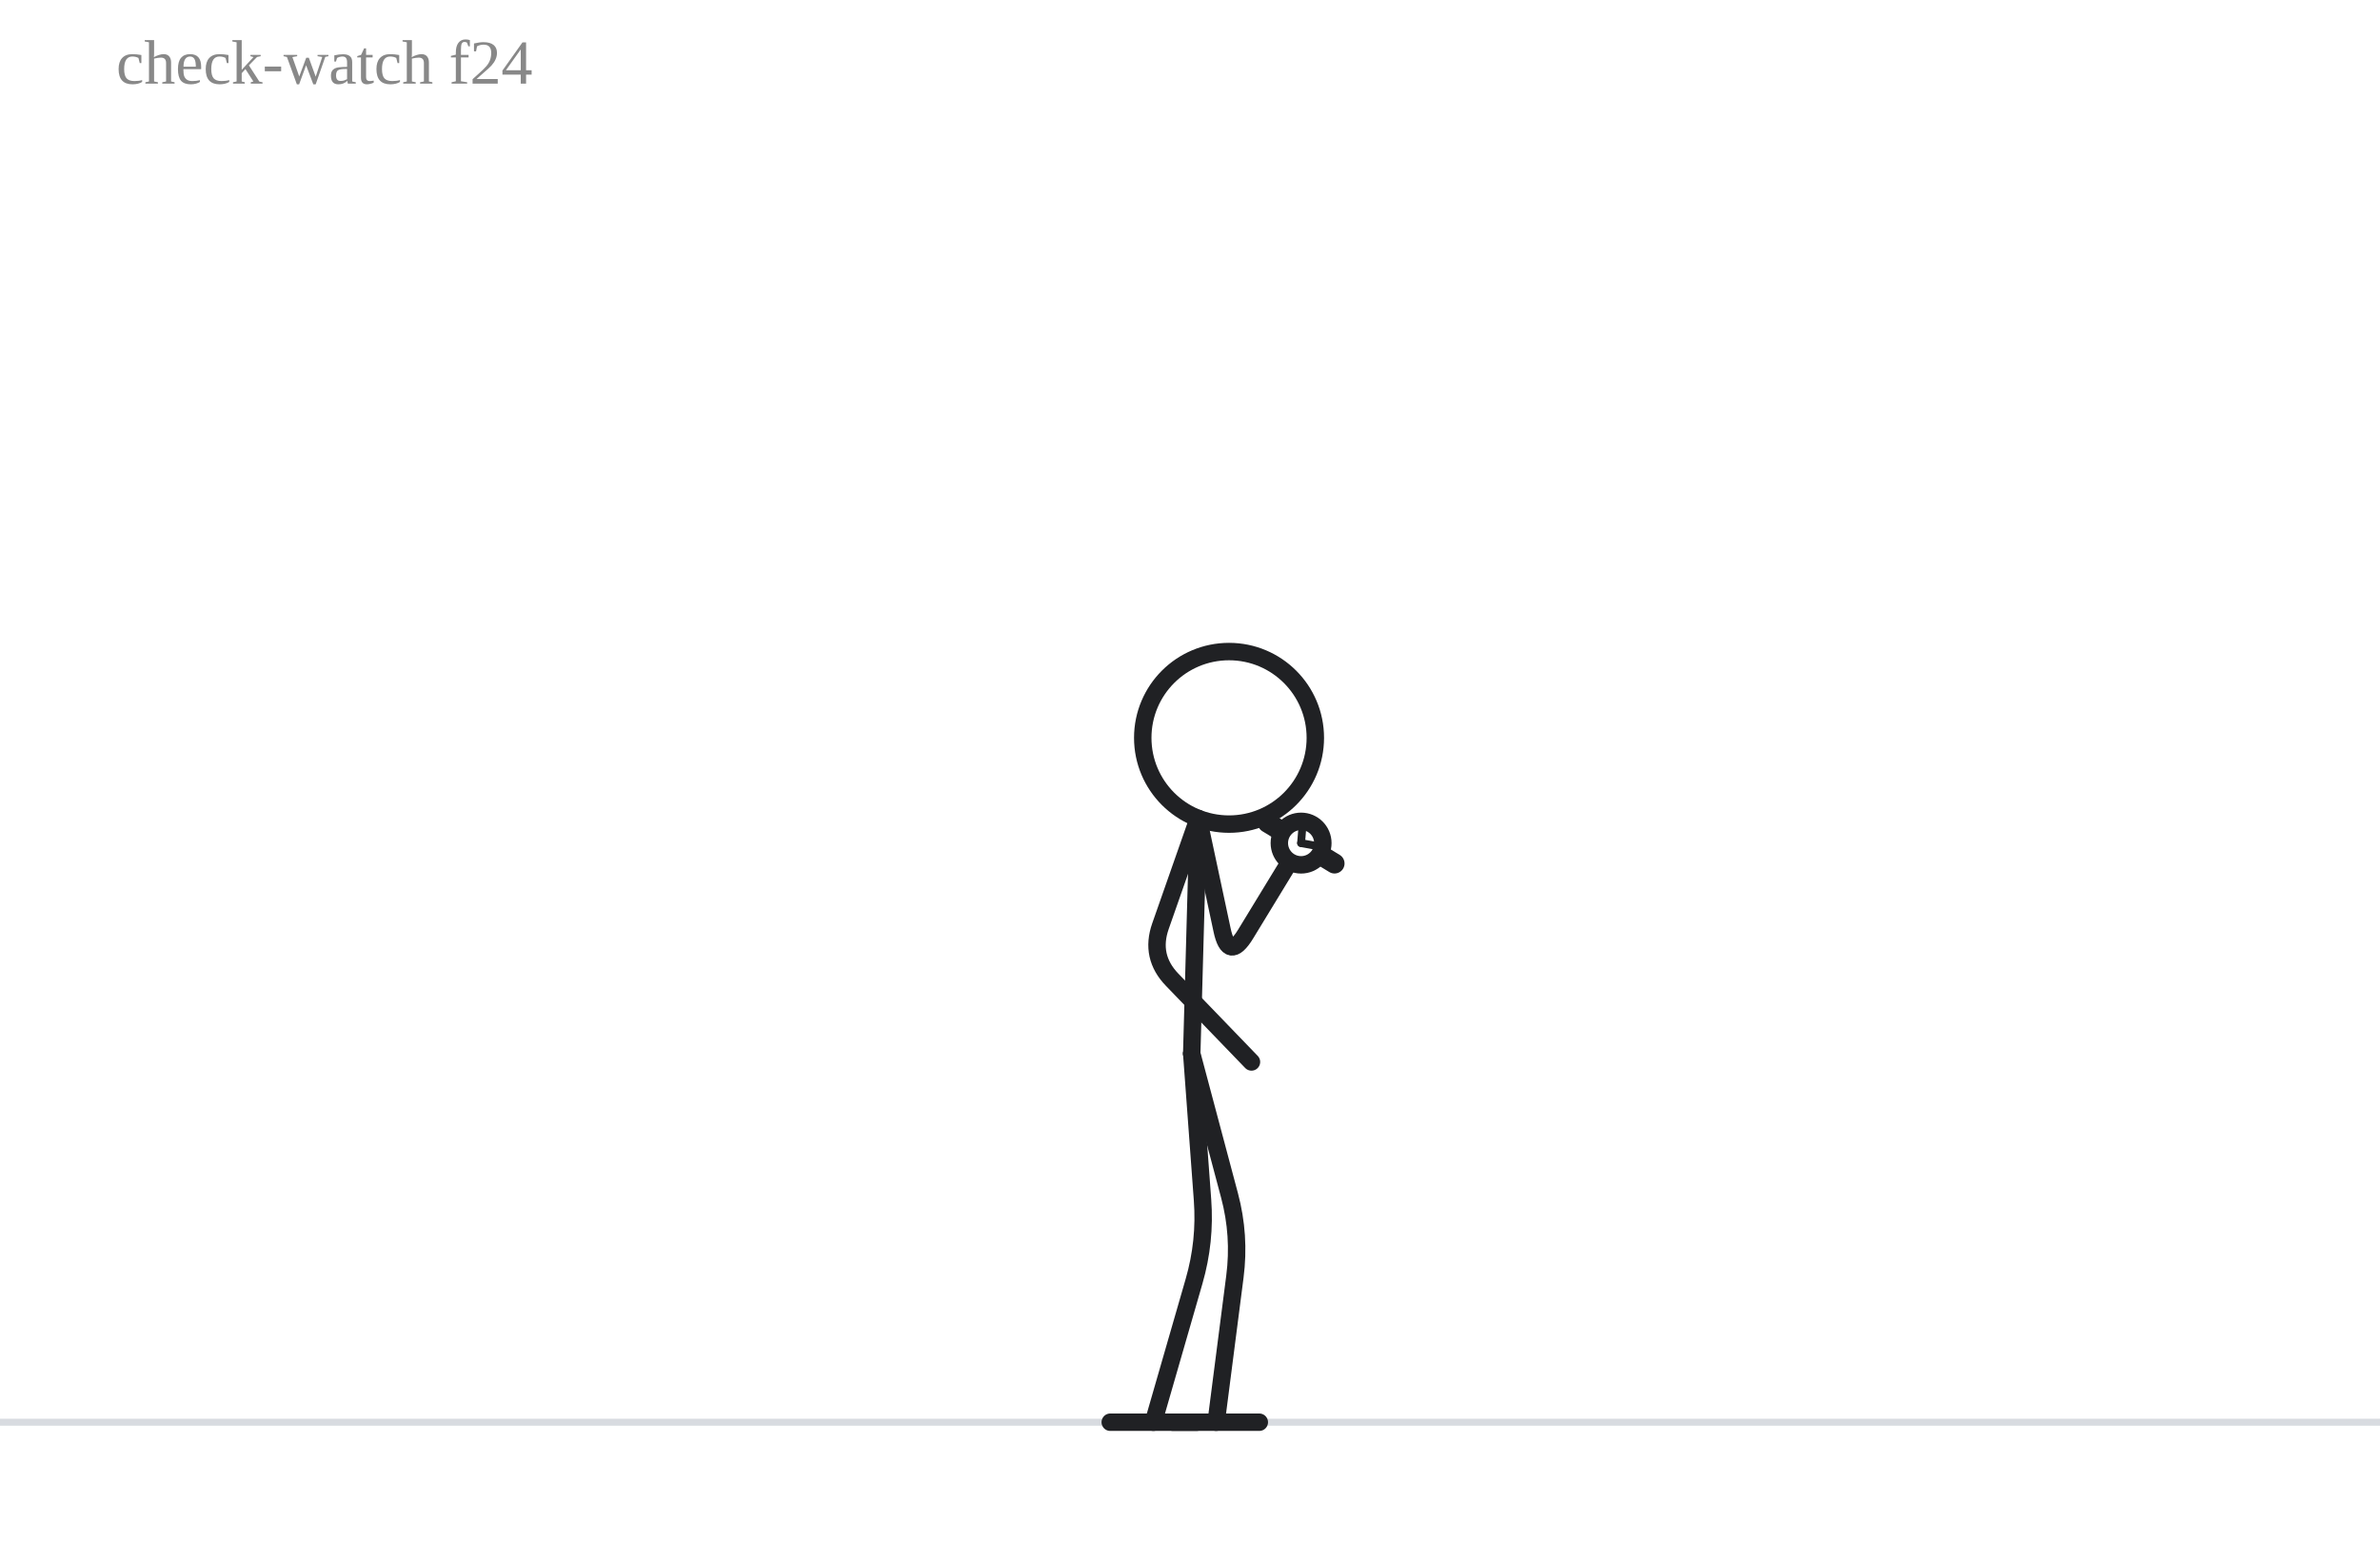
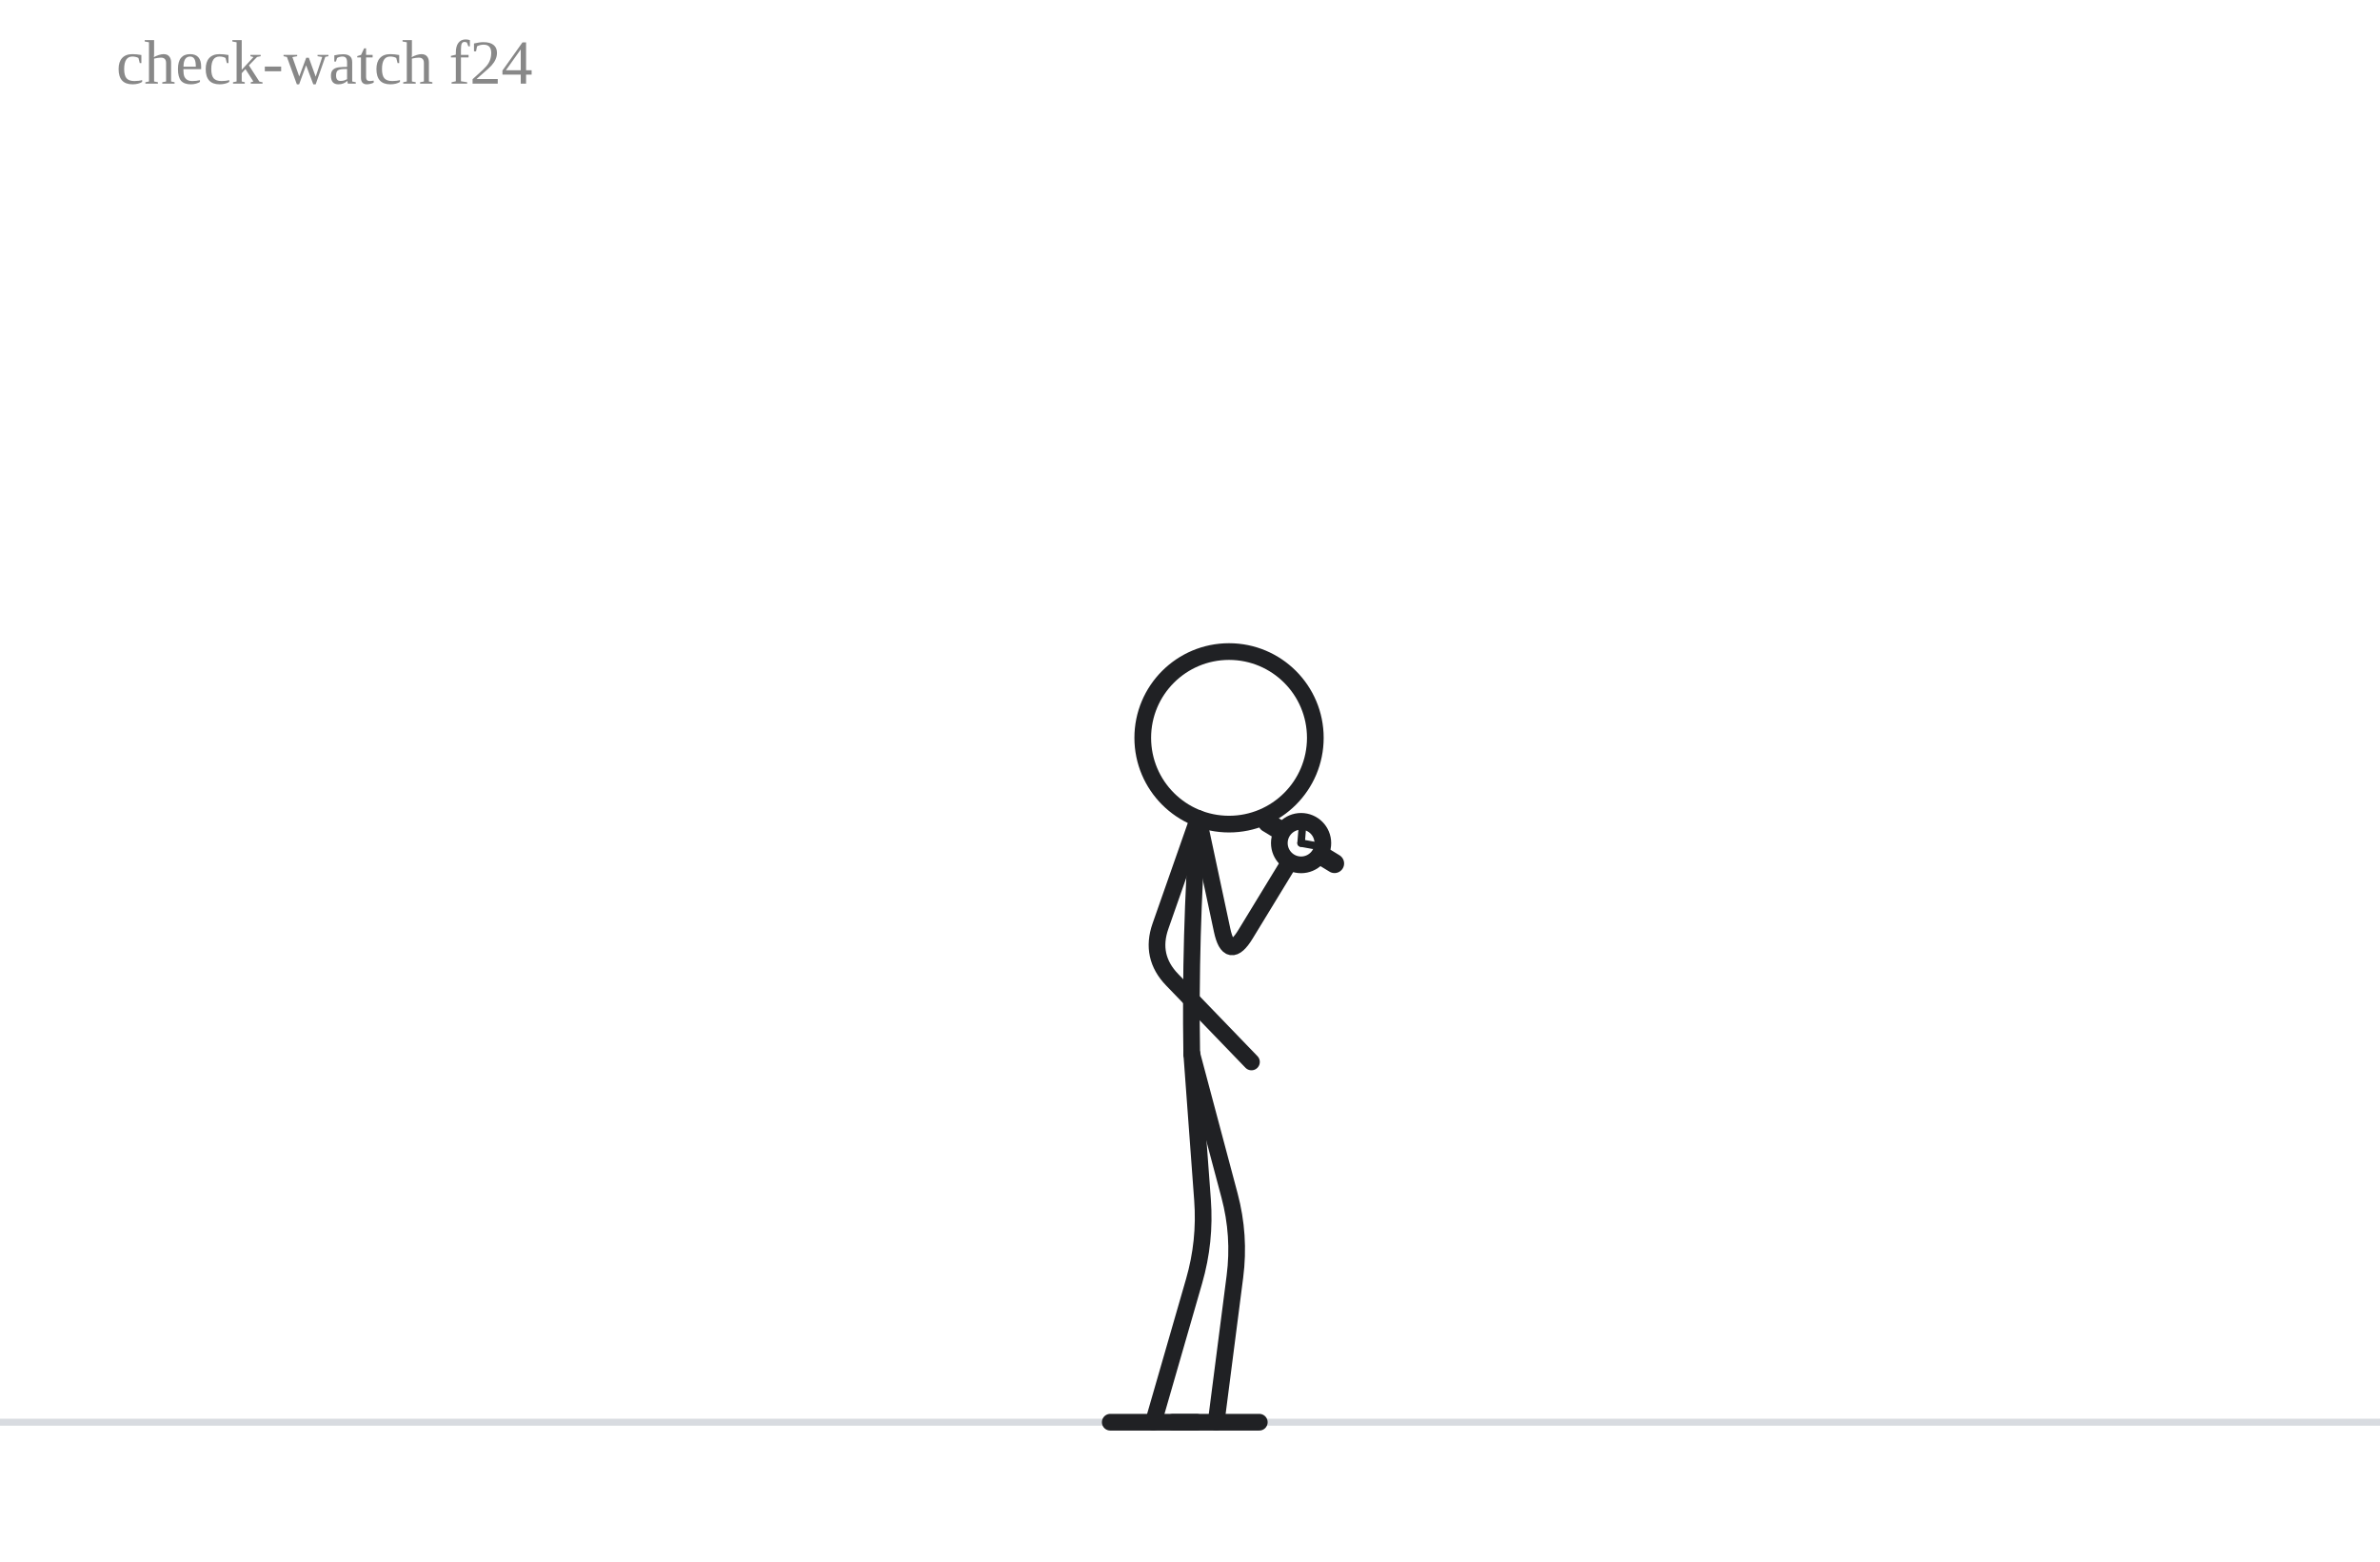
<svg xmlns="http://www.w3.org/2000/svg" width="640" height="420" viewBox="0 -54 320 224" role="img" aria-label="check-watch frame 24">
  <rect x="-10000" y="-10000" width="20000" height="20000" fill="#fff" />
  <path id="ground" d="M-10000 150H10000" stroke="#d8dbe0" stroke-width="1" />
-   <g data-stickman="exact-pivot" fill="none" stroke="#202124" stroke-width="2.5" stroke-linecap="round" stroke-linejoin="round" opacity="1">
+   <g data-stickman="exact-pivot" fill="none" stroke="#202124" stroke-width="2.394" stroke-linecap="round" stroke-linejoin="round" opacity="1">
    <path id="left-arm" d="M161.183 63.394L155.763 78.852Q154.234 83.211 157.442 86.536L168.815 98.325" />
    <path id="left-leg" d="M160.248 97.131L161.797 118.134Q162.234 124.058 160.588 129.765L154.75 150" />
    <path id="left-foot" d="M148.563 150L160.938 150" />
-     <path id="torso" d="M160.248 97.131L161.183 63.394" />
-     <circle id="head" cx="165.599" cy="51.834" r="12.375" fill="#fff" stroke="#202124" stroke-width="2.5" />
+     <path id="torso" d="M160.248 97.131Q159.975 80.242 161.183 63.394" />
+     <circle id="head" cx="165.599" cy="51.834" r="12.375" fill="#fff" stroke="#202124" stroke-width="2.394" />
    <path id="right-leg" d="M160.248 97.131L165.67 117.481Q167.199 123.221 166.44 129.113L163.75 150" />
    <path id="right-foot" d="M157.563 150L169.938 150" />
    <path id="right-arm" d="M161.183 63.394L164.604 79.413Q165.569 83.931 167.974 79.986L176.5 66" />
    <path id="point-finger" d="M176.5 66L176.5 66" />
  </g>
-   <g data-prop="watch" fill="#fff" stroke="#202124" stroke-width="2.5" stroke-linecap="round" stroke-linejoin="round">
-     <path d="M171.136 64.009L180.727 69.856" stroke-width="2.875" />
+   <g data-prop="watch" fill="#fff" stroke="#202124" stroke-width="2.394" stroke-linecap="round" stroke-linejoin="round">
+     <path d="M171.136 64.009L180.727 69.856" stroke-width="2.753" />
    <circle cx="175.932" cy="66.932" r="3.12" />
-     <path d="M175.932 66.932L176.088 64.998" stroke-width="1.125" />
-     <path d="M175.932 66.932L177.648 67.244" stroke-width="1.125" />
+     <path d="M175.932 66.932L176.088 64.998" stroke-width="1.077" />
+     <path d="M175.932 66.932L177.648 67.244" stroke-width="1.077" />
  </g>
  <text x="6" y="-42" font-size="9" fill="#888">check-watch f24</text>
</svg>
